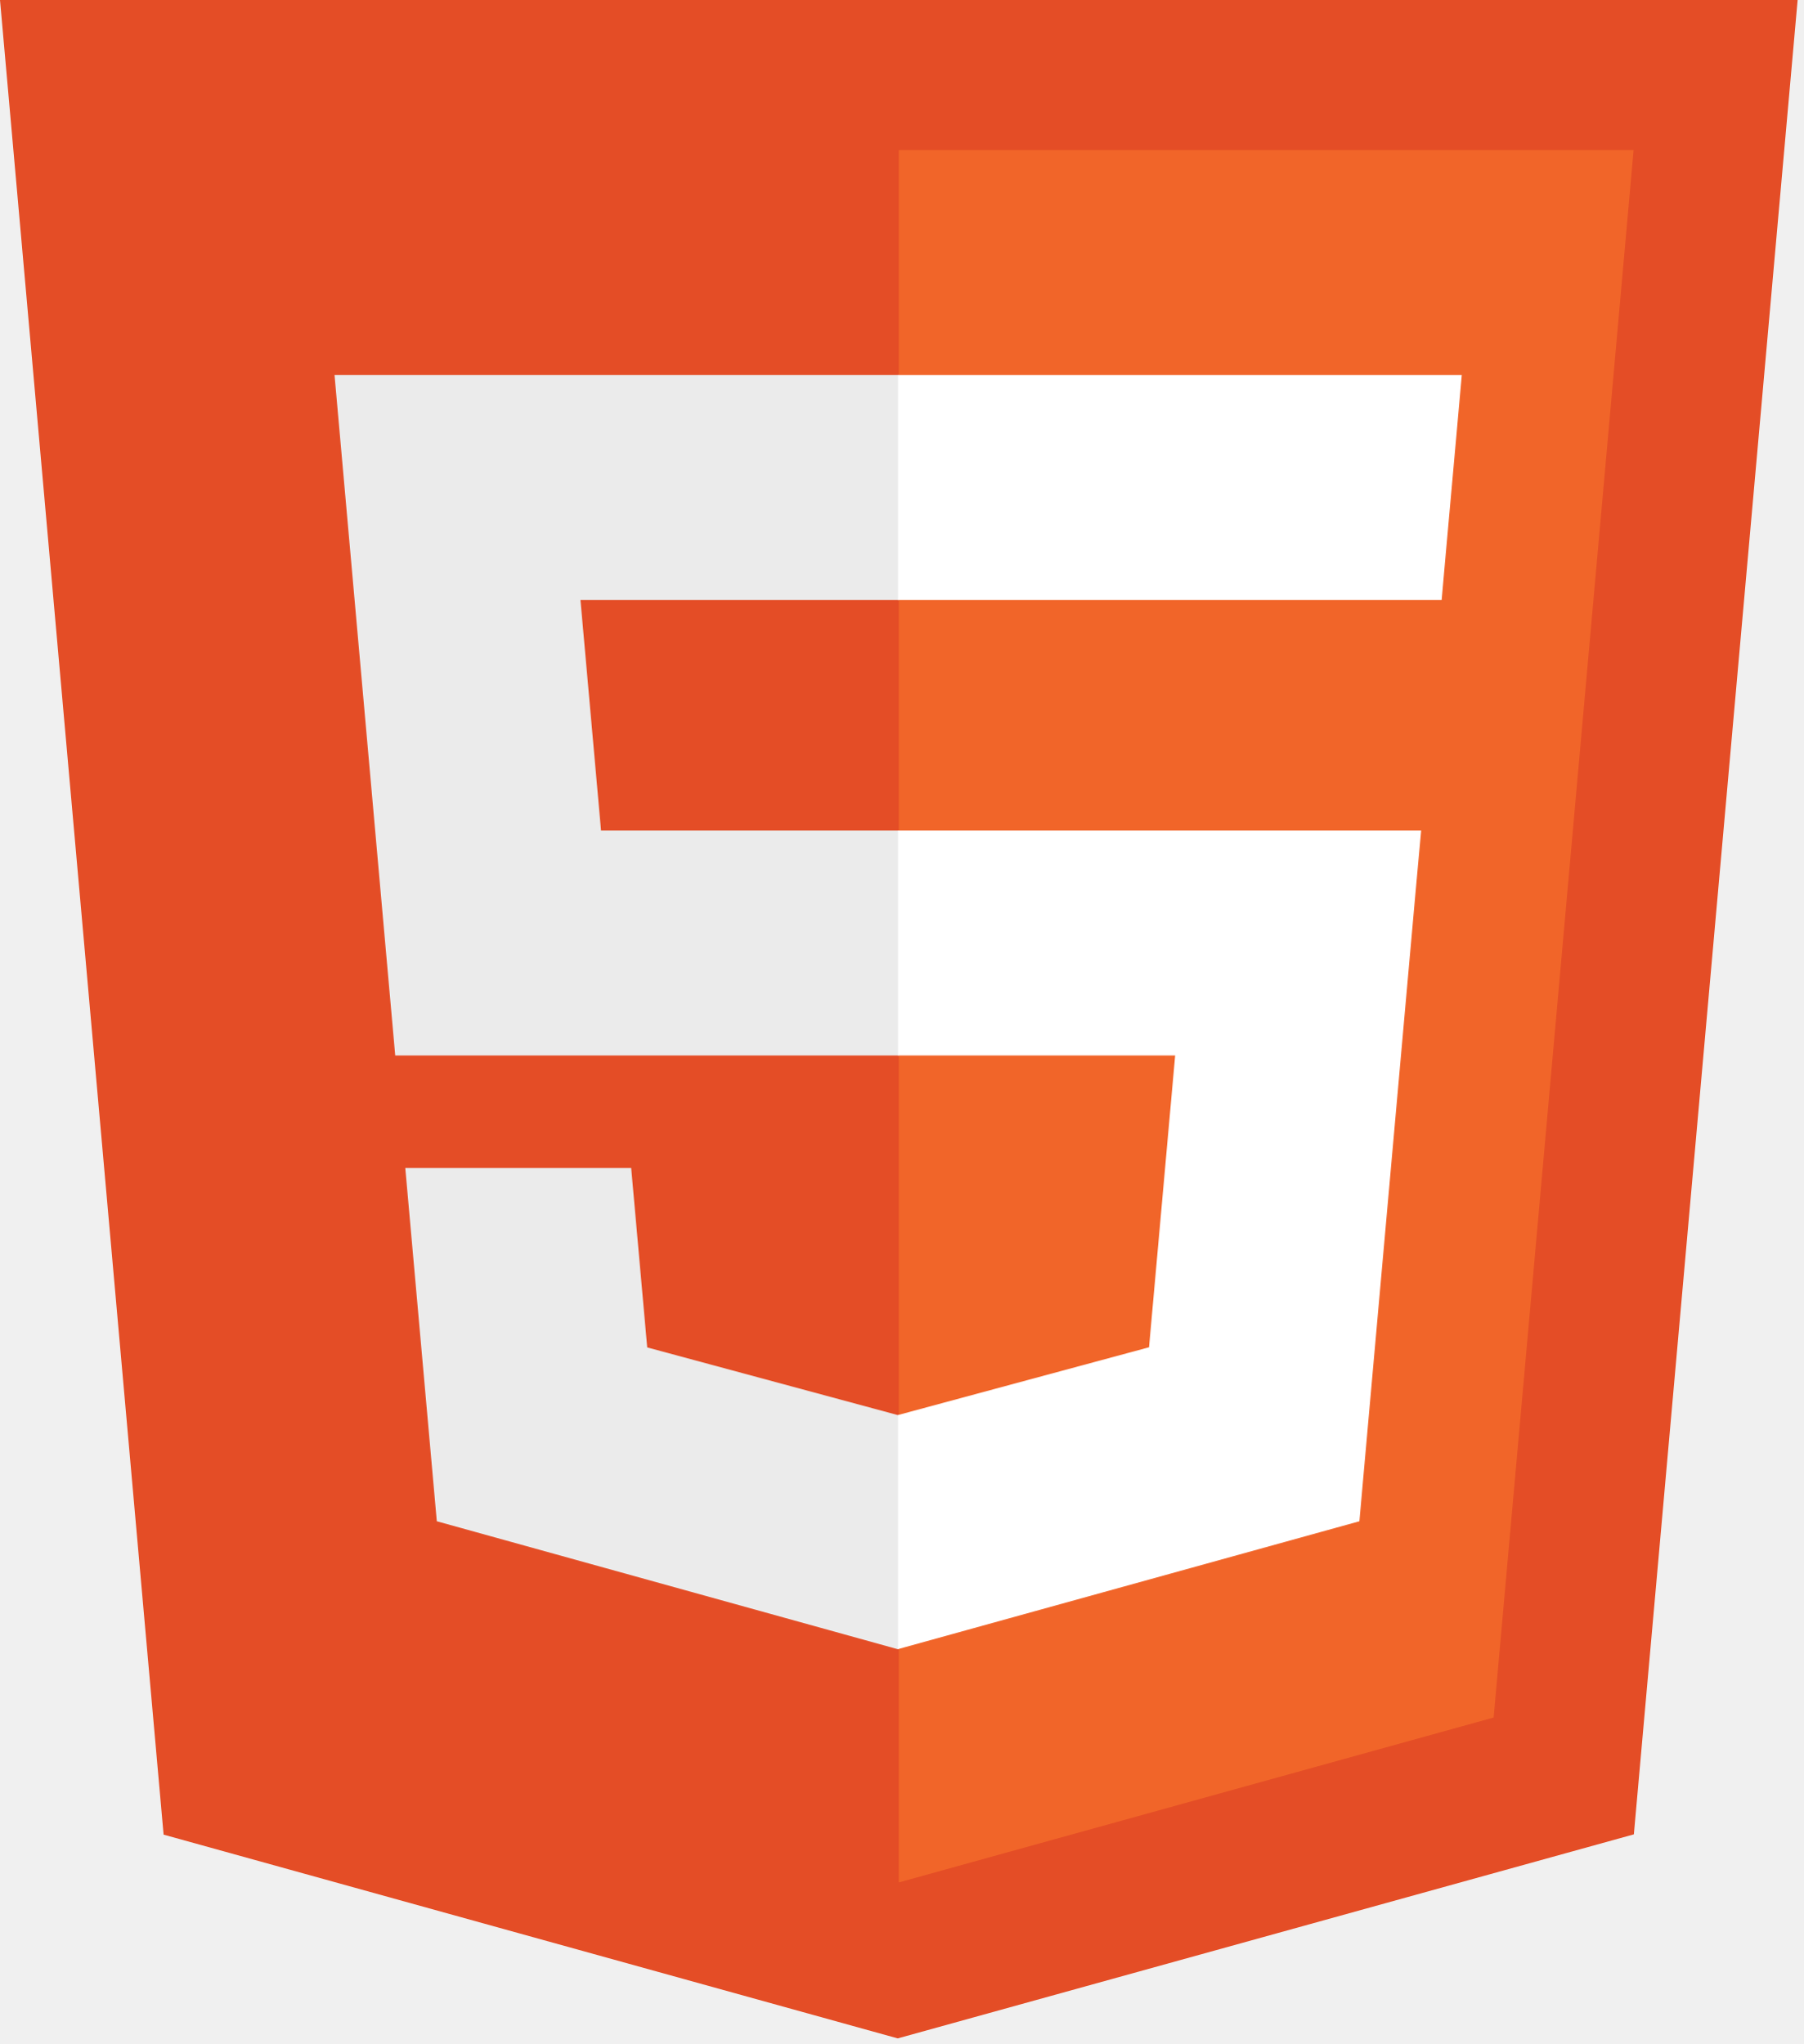
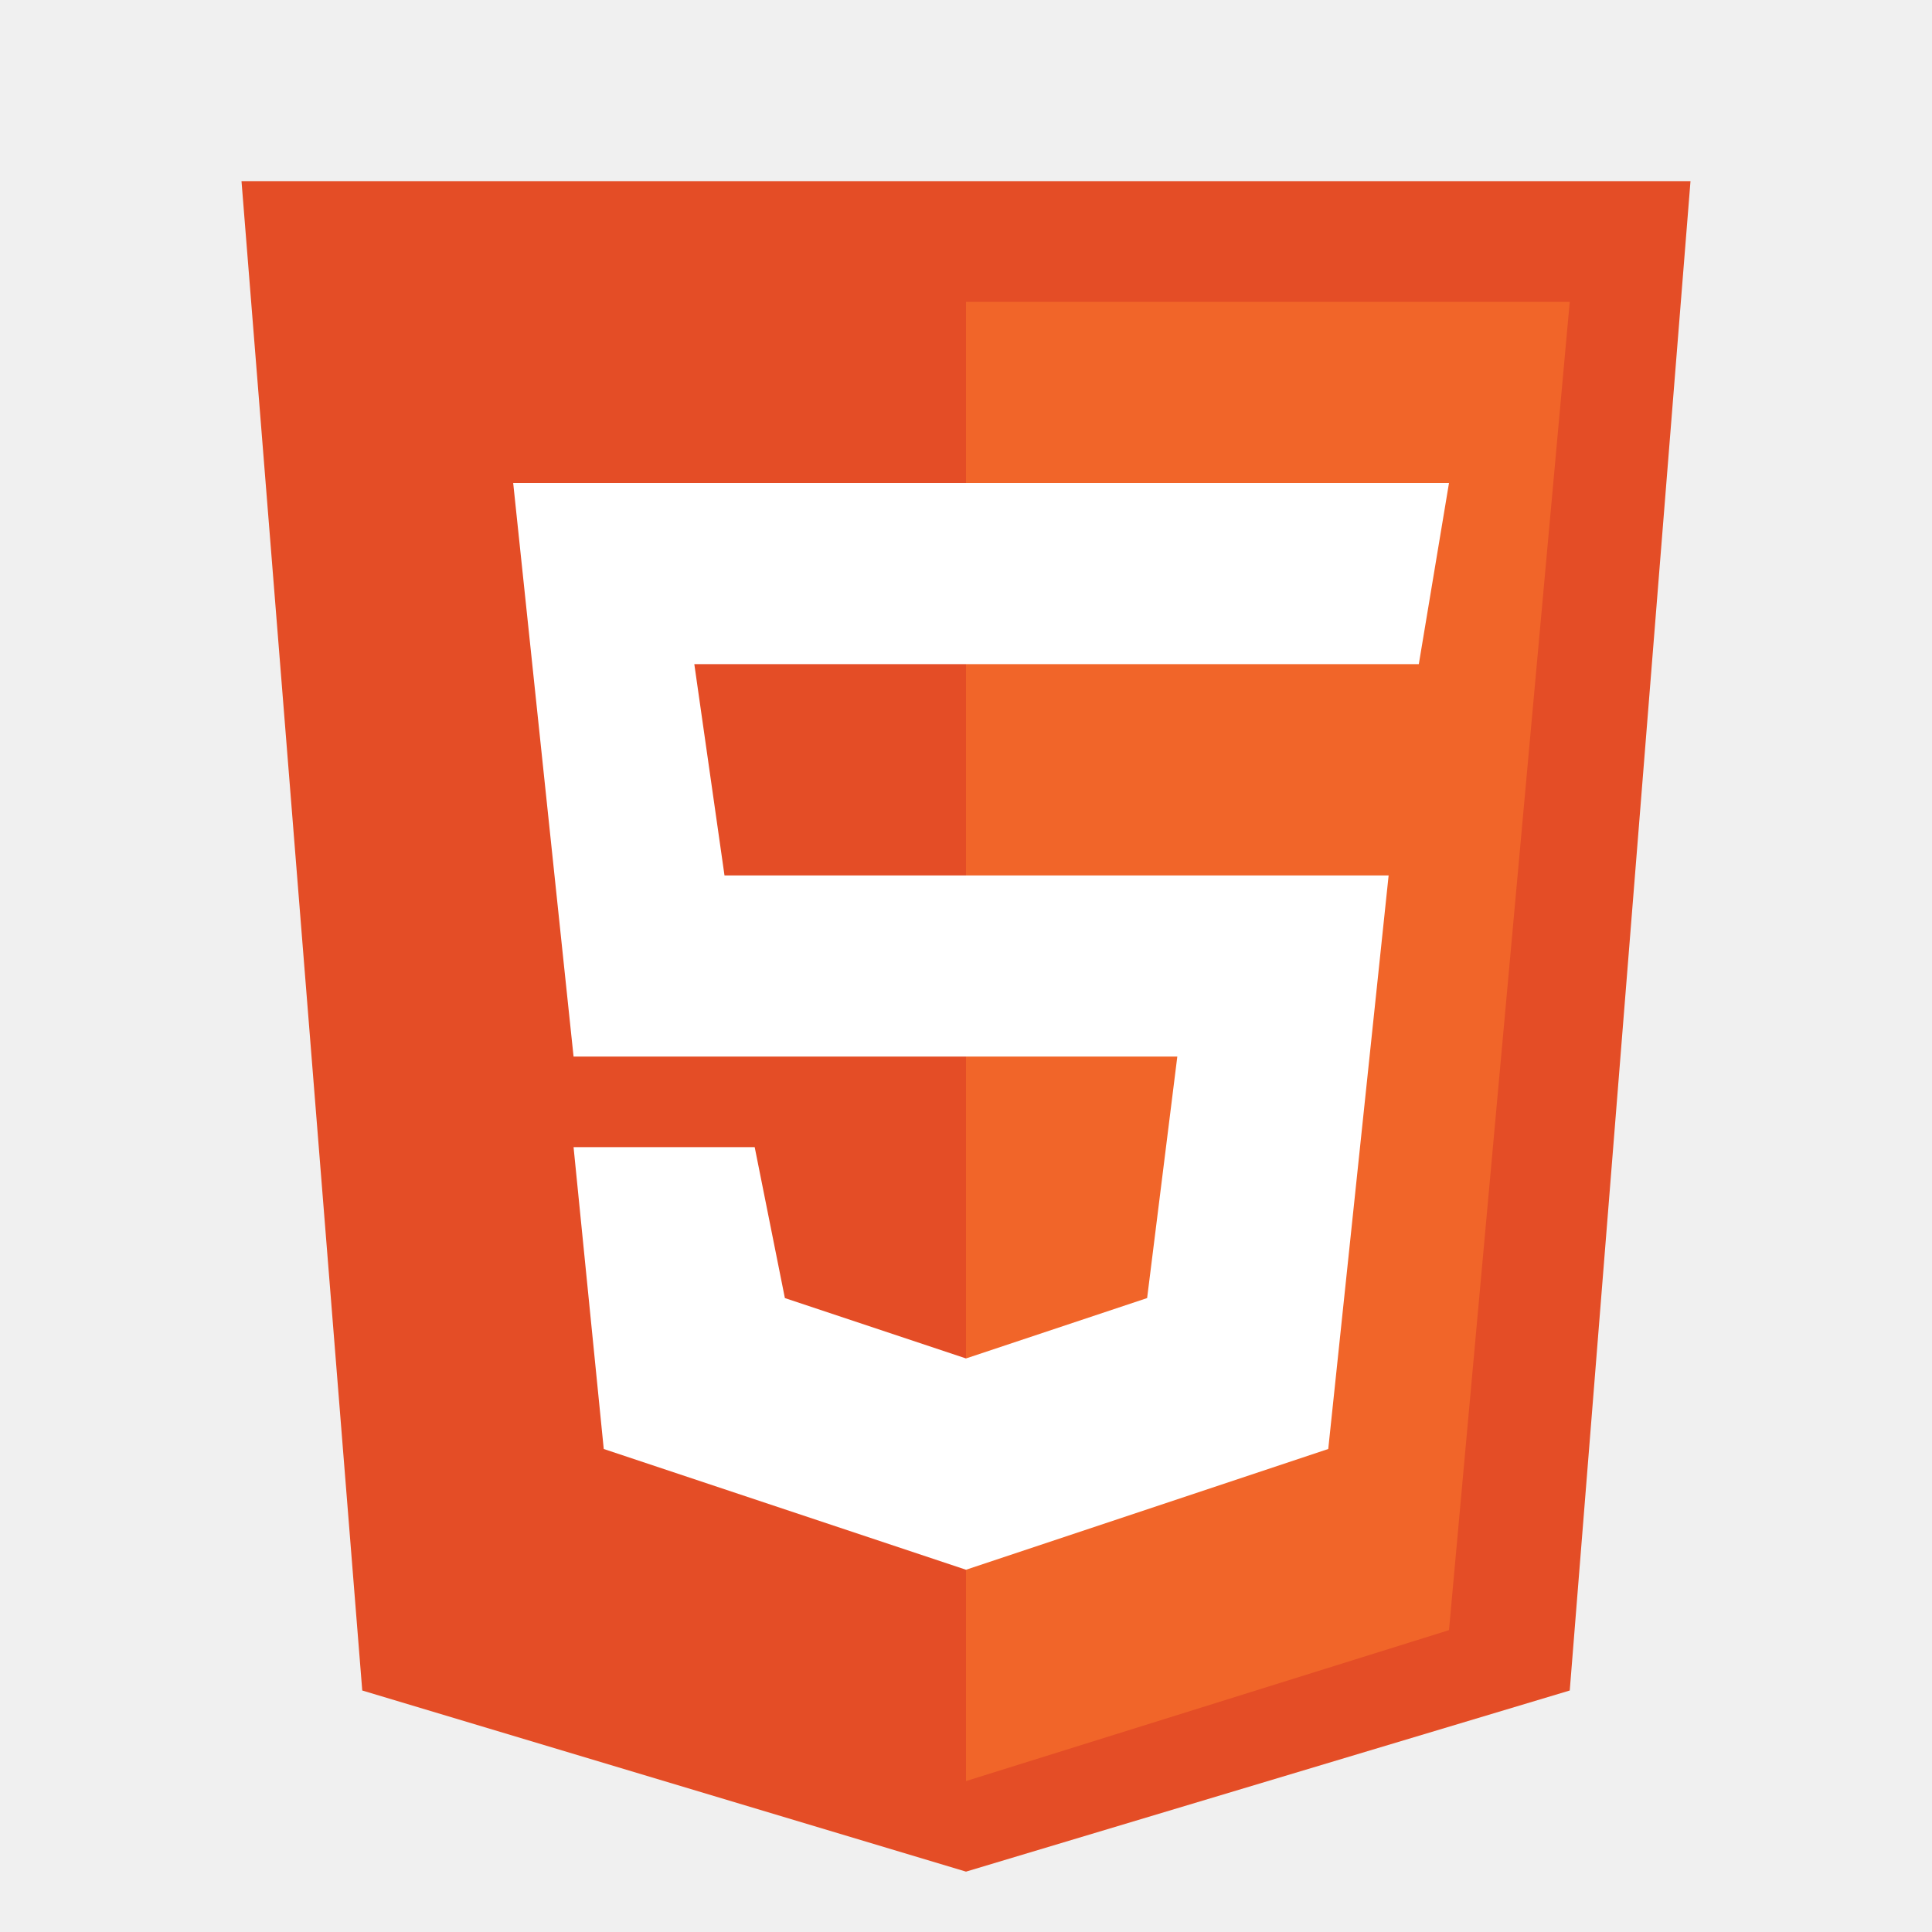
- <svg xmlns="http://www.w3.org/2000/svg" width="256" height="290" viewBox="0 0 256 290" fill="none">
-   <path d="M255.11 0L231.868 260.36L127.399 289.322L23.216 260.401L0 0H255.11Z" fill="#E44D26" />
-   <path d="M127.555 267.184L211.971 243.78L231.832 21.291H127.555V267.184Z" fill="#F16529" />
-   <path d="M82.376 85.166H127.556V53.228H47.473L48.237 61.797L56.087 149.807H127.556V117.87H85.294L82.376 85.166Z" fill="#EBEBEB" />
-   <path d="M89.573 165.776H57.514L61.988 215.922L127.409 234.083L127.556 234.043V200.815L127.416 200.852L91.847 191.248L89.573 165.776Z" fill="#EBEBEB" />
-   <path d="M127.445 149.808H166.772L163.065 191.228L127.445 200.842V234.068L192.918 215.923L193.398 210.527L200.903 126.447L201.683 117.871H127.445V149.808Z" fill="white" />
-   <path d="M127.445 85.088V85.166H204.589L205.229 77.987L206.684 61.797L207.448 53.228H127.445V85.088Z" fill="white" />
+ <svg xmlns="http://www.w3.org/2000/svg" width="800px" height="800px" viewBox="0 0 32 32" fill="none">
+   <path d="M6 28L4 3H28L26 28L16 31L6 28Z" fill="#E44D26" />
+   <path d="M26 5H16V29.5L24 27L26 5Z" fill="#F16529" />
+   <path d="M9.5 17.5L8.5 8H24L23.5 11H11.5L12 14.5H23L22 24L16 26L10 24L9.5 19H12.5L13 21.5L16 22.5L19 21.5L19.5 17.5H9.5Z" fill="white" />
</svg>
